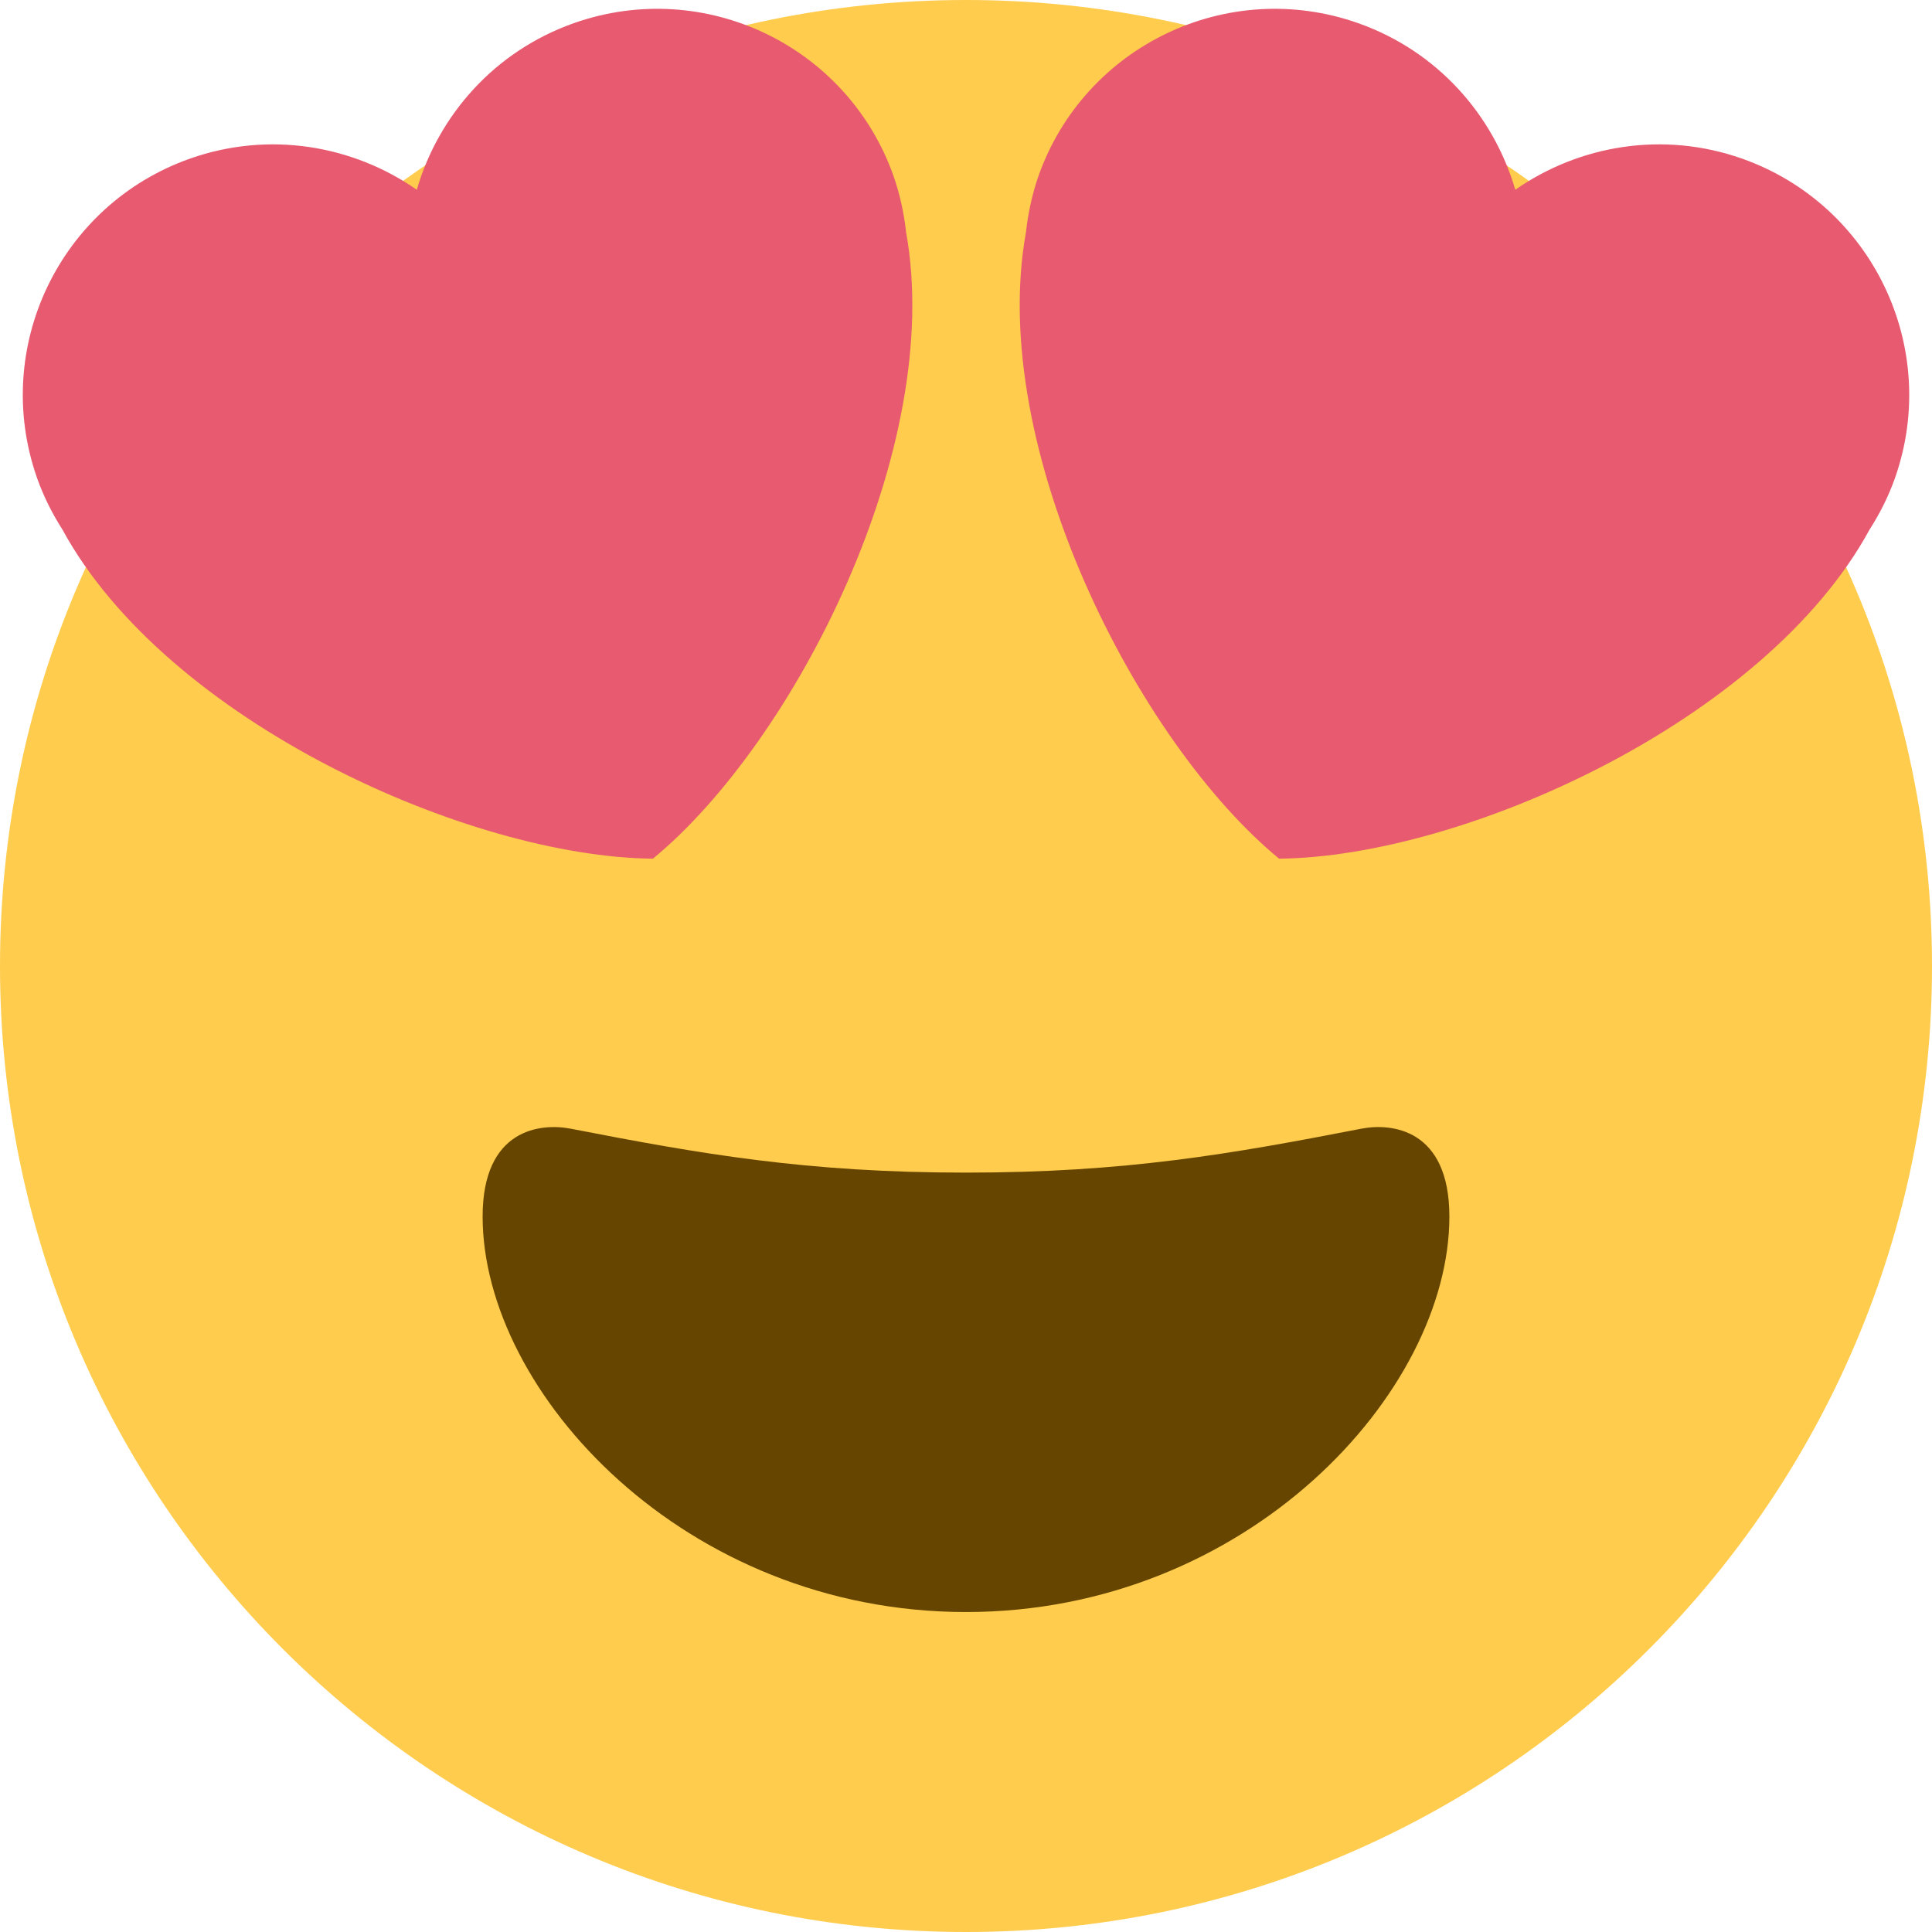
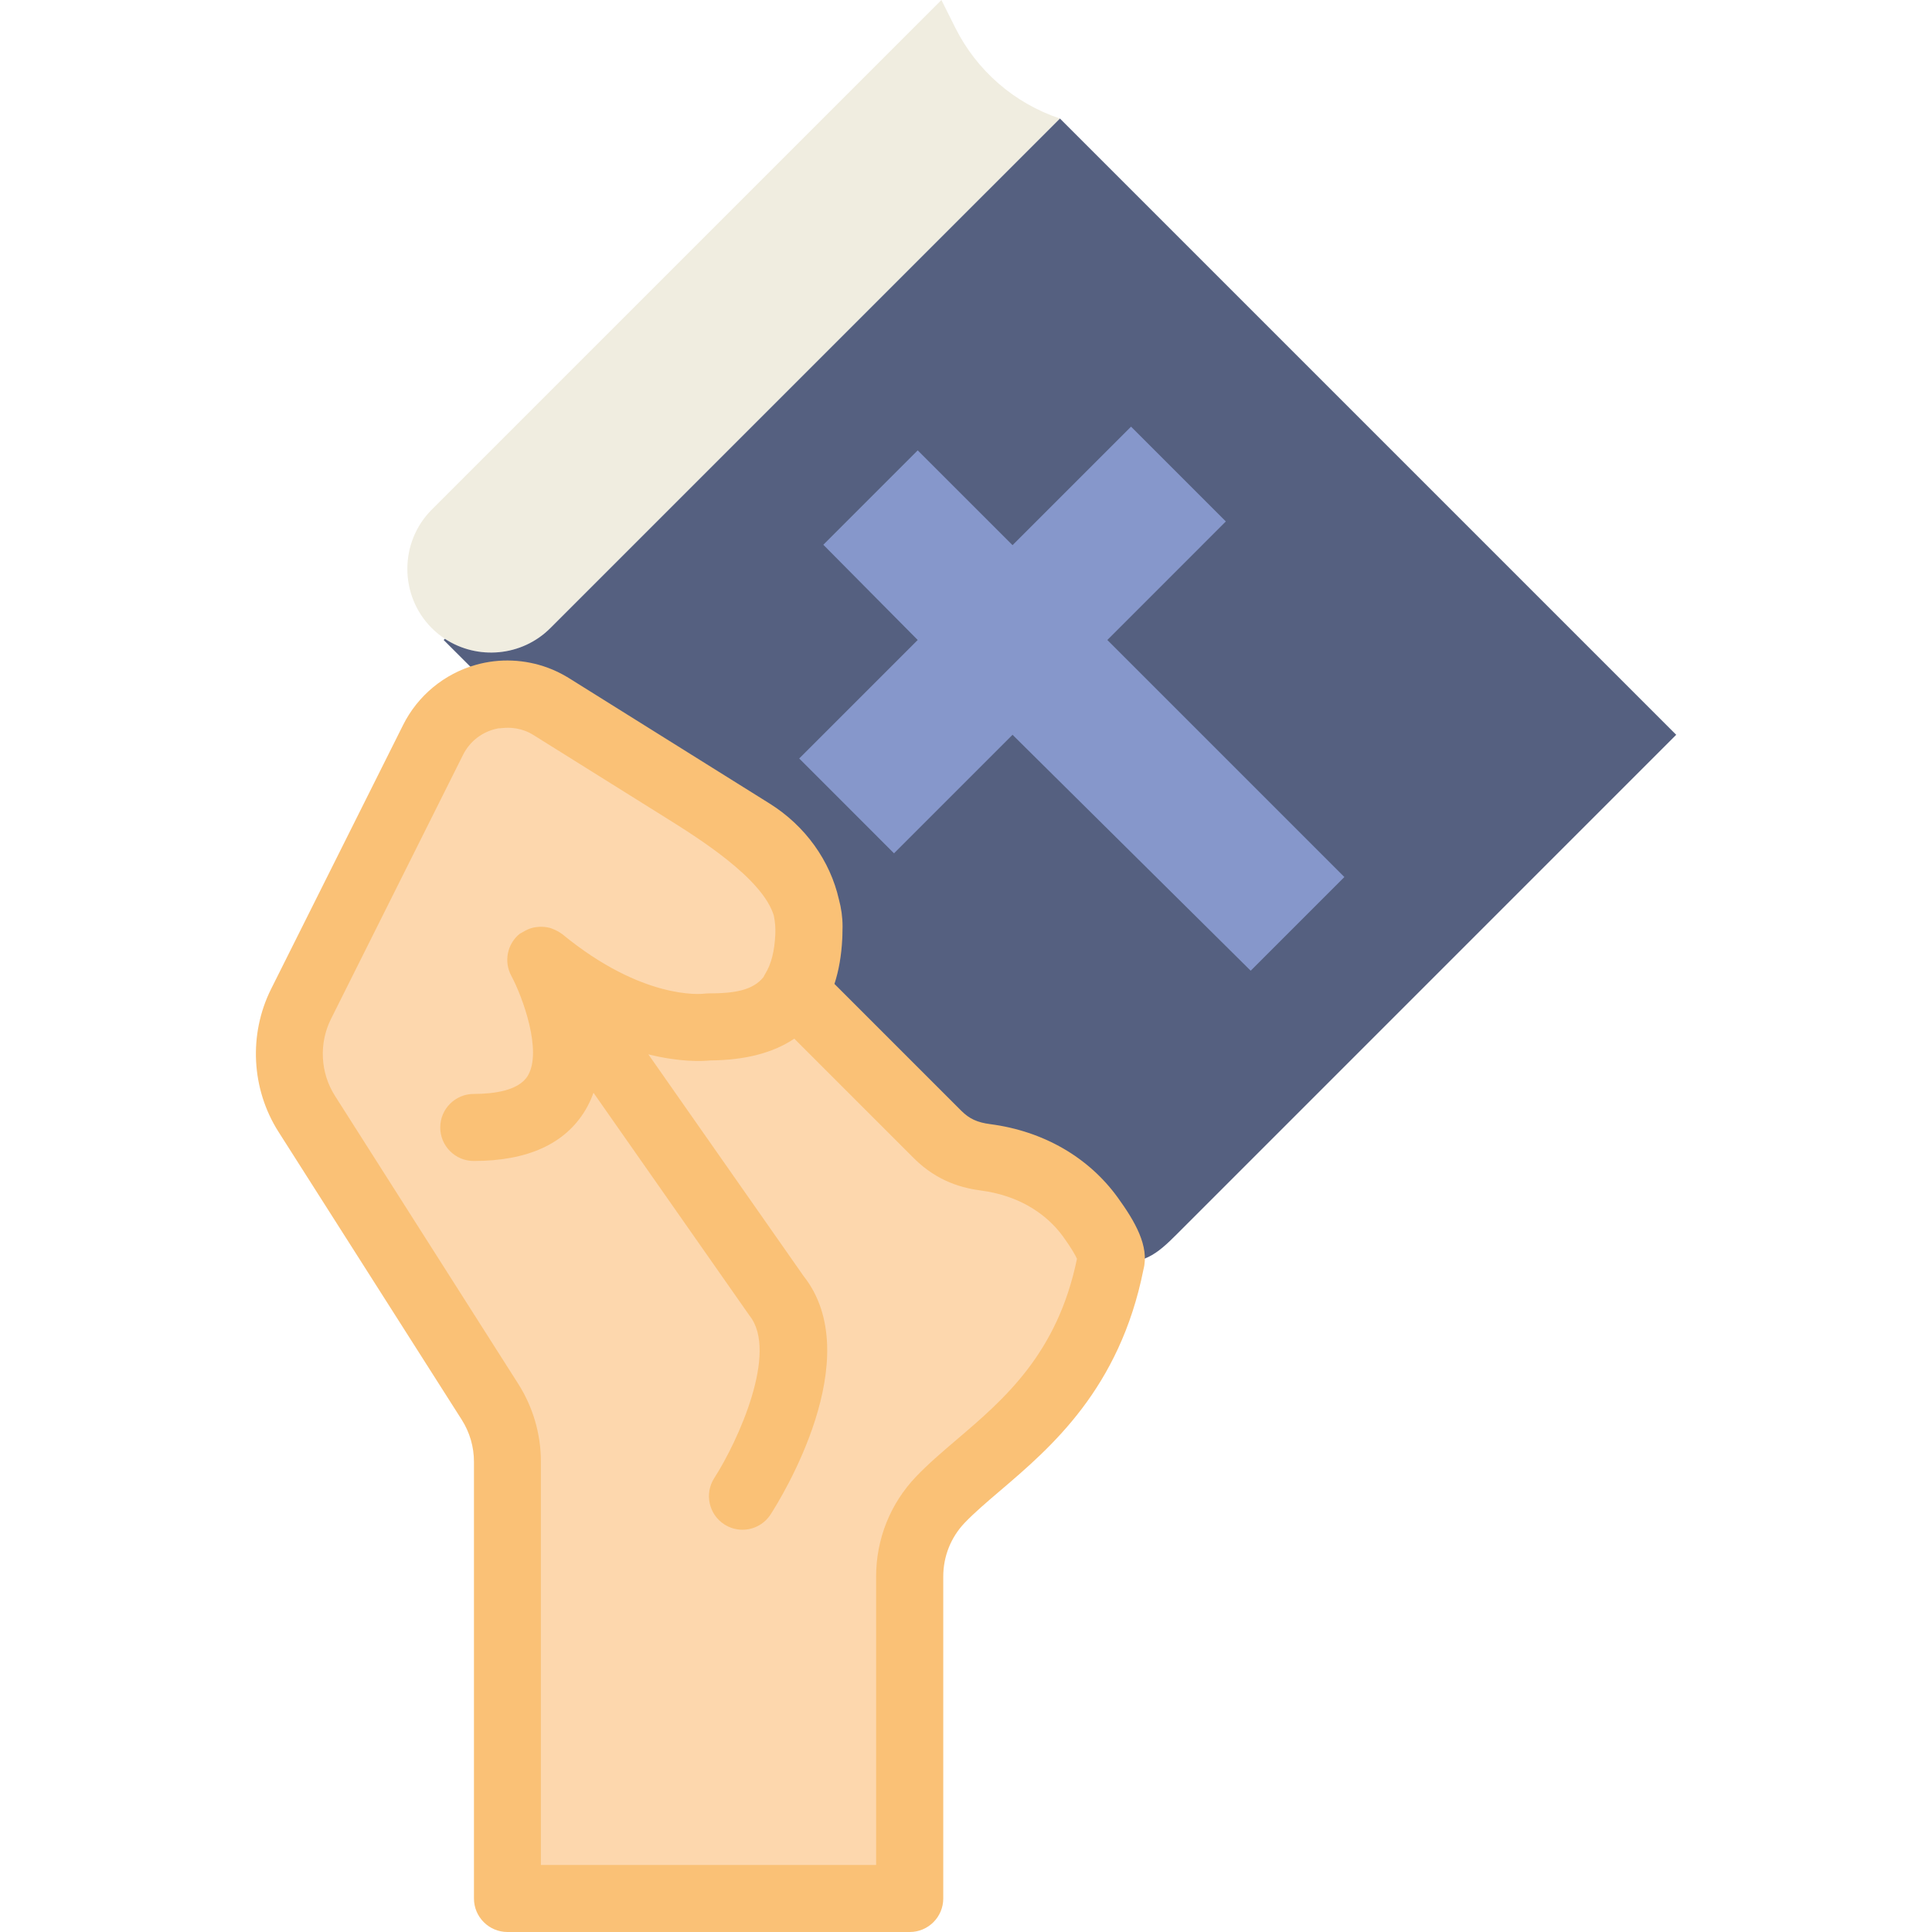
- <svg xmlns="http://www.w3.org/2000/svg" version="1.1" id="Capa_1" x="0px" y="0px" viewBox="0 0 512 512" style="enable-background:new 0 0 512 512;">
-   <g transform="matrix(1.25 0 0 -1.25 0 45)">
-     <g>
-       <g>
-         <path style="fill:#FFCC4D;" d="M409.6-168.8c0-113.106-91.694-204.8-204.8-204.8S0-281.906,0-168.8S91.694,36,204.8,36     S409.6-55.694,409.6-168.8" />
-         <path style="fill:#664500;" d="M204.8-212.604c-33.746,0-56.149,3.937-83.843,9.318c-6.337,1.217-18.637,0-18.637-18.625     c0-37.274,42.815-83.854,102.48-83.854s102.48,46.581,102.48,83.854c0,18.625-12.311,19.854-18.637,18.625     C260.961-208.668,238.558-212.604,204.8-212.604" />
-         <g>
-           <path style="fill:#E75A70;" d="M189.44-1.33c-9.774,27.659-40.095,42.177-67.766,32.427      C104.88,25.168,92.991,11.629,88.36-4.232C74.809,5.212,57.06,8.284,40.3,2.379C12.641-7.383-1.889-37.728,7.873-65.387      c1.388-3.925,3.231-7.543,5.37-10.9c22.198-40.755,86.335-69.404,125.178-69.757c29.992,24.656,61.963,87.199,53.669,132.858      C191.659-9.227,190.805-5.244,189.44-1.33" />
-           <path style="fill:#E75A70;" d="M220.16-1.33c9.774,27.659,40.107,42.177,67.766,32.427      c16.805-5.928,28.683-19.467,33.326-35.328c13.551,9.444,31.3,12.516,48.06,6.61c27.648-9.762,42.177-40.107,32.427-67.766      c-1.399-3.925-3.231-7.543-5.382-10.9c-22.198-40.755-86.335-69.404-125.178-69.757      c-29.992,24.656-61.952,87.199-53.658,132.858C217.953-9.227,218.806-5.244,220.16-1.33" />
-         </g>
-       </g>
-     </g>
-   </g>
+ <svg xmlns="http://www.w3.org/2000/svg" version="1.1" id="Capa_1" x="0px" y="0px" viewBox="0 0 57.635 57.635" style="enable-background:new 0 0 57.635 57.635;" xml:space="preserve">
+   <path style="fill:#F0EDE0;" d="M31.62,3.536L16.417,18.738c-0.972,0.972-2.563,0.972-3.536,0l0,0c-0.972-0.972-0.972-2.563,0-3.536  L28.084,0l0.414,0.828C29.139,2.109,30.261,3.083,31.62,3.536L31.62,3.536z" />
+   <path style="fill:#556080;" d="M31.62,3.536L16.417,18.738c-0.851,0.851-2.177,0.957-3.146,0.318  c-0.011,0.011-0.025,0.026-0.036,0.036l1.635,1.635c0.536-0.062,1.095,0.042,1.593,0.352l5.986,3.741  c1.065,0.666,1.755,1.838,1.698,3.093c-0.033,0.725-0.195,1.251-0.441,1.648l4.281,4.281c0.451,0.451,0.926,0.616,1.445,0.685  c1.241,0.164,2.385,0.768,3.118,1.783c0.393,0.544,0.693,1.072,0.603,1.325c0.943,0.124,1.358-0.22,1.947-0.81l0.763-0.763  L50.004,21.92L31.62,3.536z" />
+   <polygon style="fill:#8697CB;" points="33.741,12.728 30.206,16.263 27.377,13.435 24.561,16.251 27.377,19.092 23.842,22.627   26.67,25.456 30.206,21.92 37.31,28.958 40.105,26.163 33.034,19.092 36.569,15.556 " />
+   <path style="fill:#FDD7AD;" d="M32.533,36.31c-0.733-1.014-1.877-1.619-3.118-1.783c-0.52-0.069-0.994-0.233-1.445-0.685  l-4.281-4.281c0.101-0.164,0.186-0.354,0.254-0.569c0.035-0.108,0.065-0.224,0.091-0.347c0.014-0.068,0.032-0.129,0.042-0.202  c0.026-0.164,0.044-0.34,0.053-0.53c0.002-0.047-0.004-0.094-0.004-0.141c0.001-0.049,0.01-0.087,0.01-0.138  c0-0.036-0.015-0.069-0.017-0.105c-0.083-1.107-0.731-2.113-1.687-2.71l-2.042-1.276c-0.004-0.002-0.008-0.005-0.011-0.007  l-1.65-1.031l-2.283-1.427c-0.139-0.087-0.285-0.154-0.432-0.21c-0.064-0.025-0.129-0.04-0.194-0.059  c-0.078-0.022-0.156-0.043-0.236-0.057c-0.089-0.017-0.177-0.027-0.267-0.034c-0.048-0.003-0.095-0.004-0.143-0.004  c-0.917-0.014-1.814,0.47-2.257,1.357l-3.938,7.877c-0.523,1.046-0.459,2.29,0.169,3.277l5.467,8.591  c0.34,0.534,0.521,1.155,0.521,1.788v13.03h12v-9.604c0-0.855,0.323-1.672,0.914-2.29c1.468-1.538,4.268-2.926,5.086-7.106  C33.226,37.382,32.926,36.854,32.533,36.31z" />
+   <path style="fill:#FAC176;" d="M33.344,35.724c-0.87-1.203-2.218-1.98-3.798-2.188c-0.393-0.051-0.628-0.16-0.869-0.4l-3.784-3.784  c0.13-0.397,0.208-0.846,0.233-1.345c0.001-0.016,0.001-0.032,0.002-0.048c0.001-0.018,0.001-0.036,0.002-0.053  c0.003-0.088,0.005-0.179,0.005-0.27c0-0.278-0.039-0.547-0.109-0.806c-0.262-1.151-0.998-2.189-2.064-2.857l-5.985-3.741h0h0  c-0.022-0.014-0.044-0.028-0.067-0.041c-0.001,0-0.001,0-0.001,0c-0.181-0.108-0.37-0.198-0.564-0.27  c-0.685-0.253-1.439-0.289-2.151-0.087c-0.941,0.265-1.731,0.918-2.168,1.792l-3.938,7.876c-0.676,1.354-0.592,2.986,0.22,4.262  l5.467,8.59c0.238,0.375,0.364,0.808,0.364,1.251v13.03c0,0.552,0.448,1,1,1h12c0.552,0,1-0.448,1-1v-9.604  c0-0.601,0.227-1.169,0.637-1.6c0.292-0.305,0.669-0.627,1.069-0.968c1.501-1.28,3.555-3.03,4.266-6.59  C34.295,37.177,33.854,36.43,33.344,35.724z M28.544,42.943c-0.439,0.375-0.855,0.729-1.218,1.109  c-0.768,0.805-1.19,1.863-1.19,2.98v8.604h-10v-12.03c0-0.824-0.234-1.628-0.677-2.325l-5.467-8.591  c-0.437-0.686-0.482-1.565-0.118-2.293l3.938-7.876c0.188-0.377,0.516-0.647,0.921-0.762c0.043-0.012,0.087-0.022,0.13-0.031  c0.035,0,0.069-0.002,0.104-0.007c0.238-0.027,0.595-0.015,0.948,0.207l3.933,2.458c0.972,0.607,2.901,1.813,3.236,2.927  c0.038,0.182,0.054,0.369,0.045,0.556c-0.022,0.497-0.121,0.89-0.292,1.167c-0.022,0.036-0.042,0.074-0.059,0.111  c-0.319,0.395-0.857,0.488-1.644,0.488c-0.04,0-0.097,0.004-0.137,0.009c-0.073,0.008-1.829,0.195-4.228-1.781  c-0.007-0.006-0.015-0.007-0.022-0.013c-0.065-0.049-0.133-0.085-0.207-0.117c-0.045-0.02-0.088-0.038-0.134-0.052  c-0.059-0.016-0.115-0.025-0.176-0.03c-0.072-0.007-0.142-0.005-0.214,0.004c-0.04,0.005-0.079,0.01-0.119,0.02  c-0.106,0.026-0.204,0.07-0.299,0.13c-0.007,0.005-0.015,0.005-0.022,0.01c-0.002,0.002-0.003,0.004-0.006,0.006  c-0.023,0.016-0.05,0.022-0.072,0.04c-0.369,0.303-0.472,0.826-0.246,1.247c0.338,0.628,0.931,2.251,0.494,2.982  c-0.269,0.45-1.025,0.544-1.613,0.544c-0.552,0-1,0.448-1,1s0.448,1,1,1c1.607,0,2.727-0.511,3.33-1.518  c0.1-0.167,0.179-0.34,0.242-0.517l4.66,6.656c0.856,1.081-0.342,3.726-1.057,4.838c-0.298,0.464-0.165,1.083,0.3,1.382  c0.167,0.108,0.355,0.16,0.541,0.16c0.328,0,0.649-0.162,0.84-0.458c0.304-0.471,2.916-4.673,0.979-7.116l-4.626-6.608  c0.933,0.233,1.599,0.208,1.853,0.181c1.037-0.008,1.871-0.225,2.5-0.649l3.564,3.564c0.726,0.726,1.501,0.9,2.021,0.969  c1.028,0.136,1.894,0.625,2.438,1.377c0.256,0.354,0.365,0.559,0.41,0.657C31.545,40.384,29.952,41.743,28.544,42.943z" />
  <g>
</g>
  <g>
</g>
  <g>
</g>
  <g>
</g>
  <g>
</g>
  <g>
</g>
  <g>
</g>
  <g>
</g>
  <g>
</g>
  <g>
</g>
  <g>
</g>
  <g>
</g>
  <g>
</g>
  <g>
</g>
  <g>
</g>
</svg>
